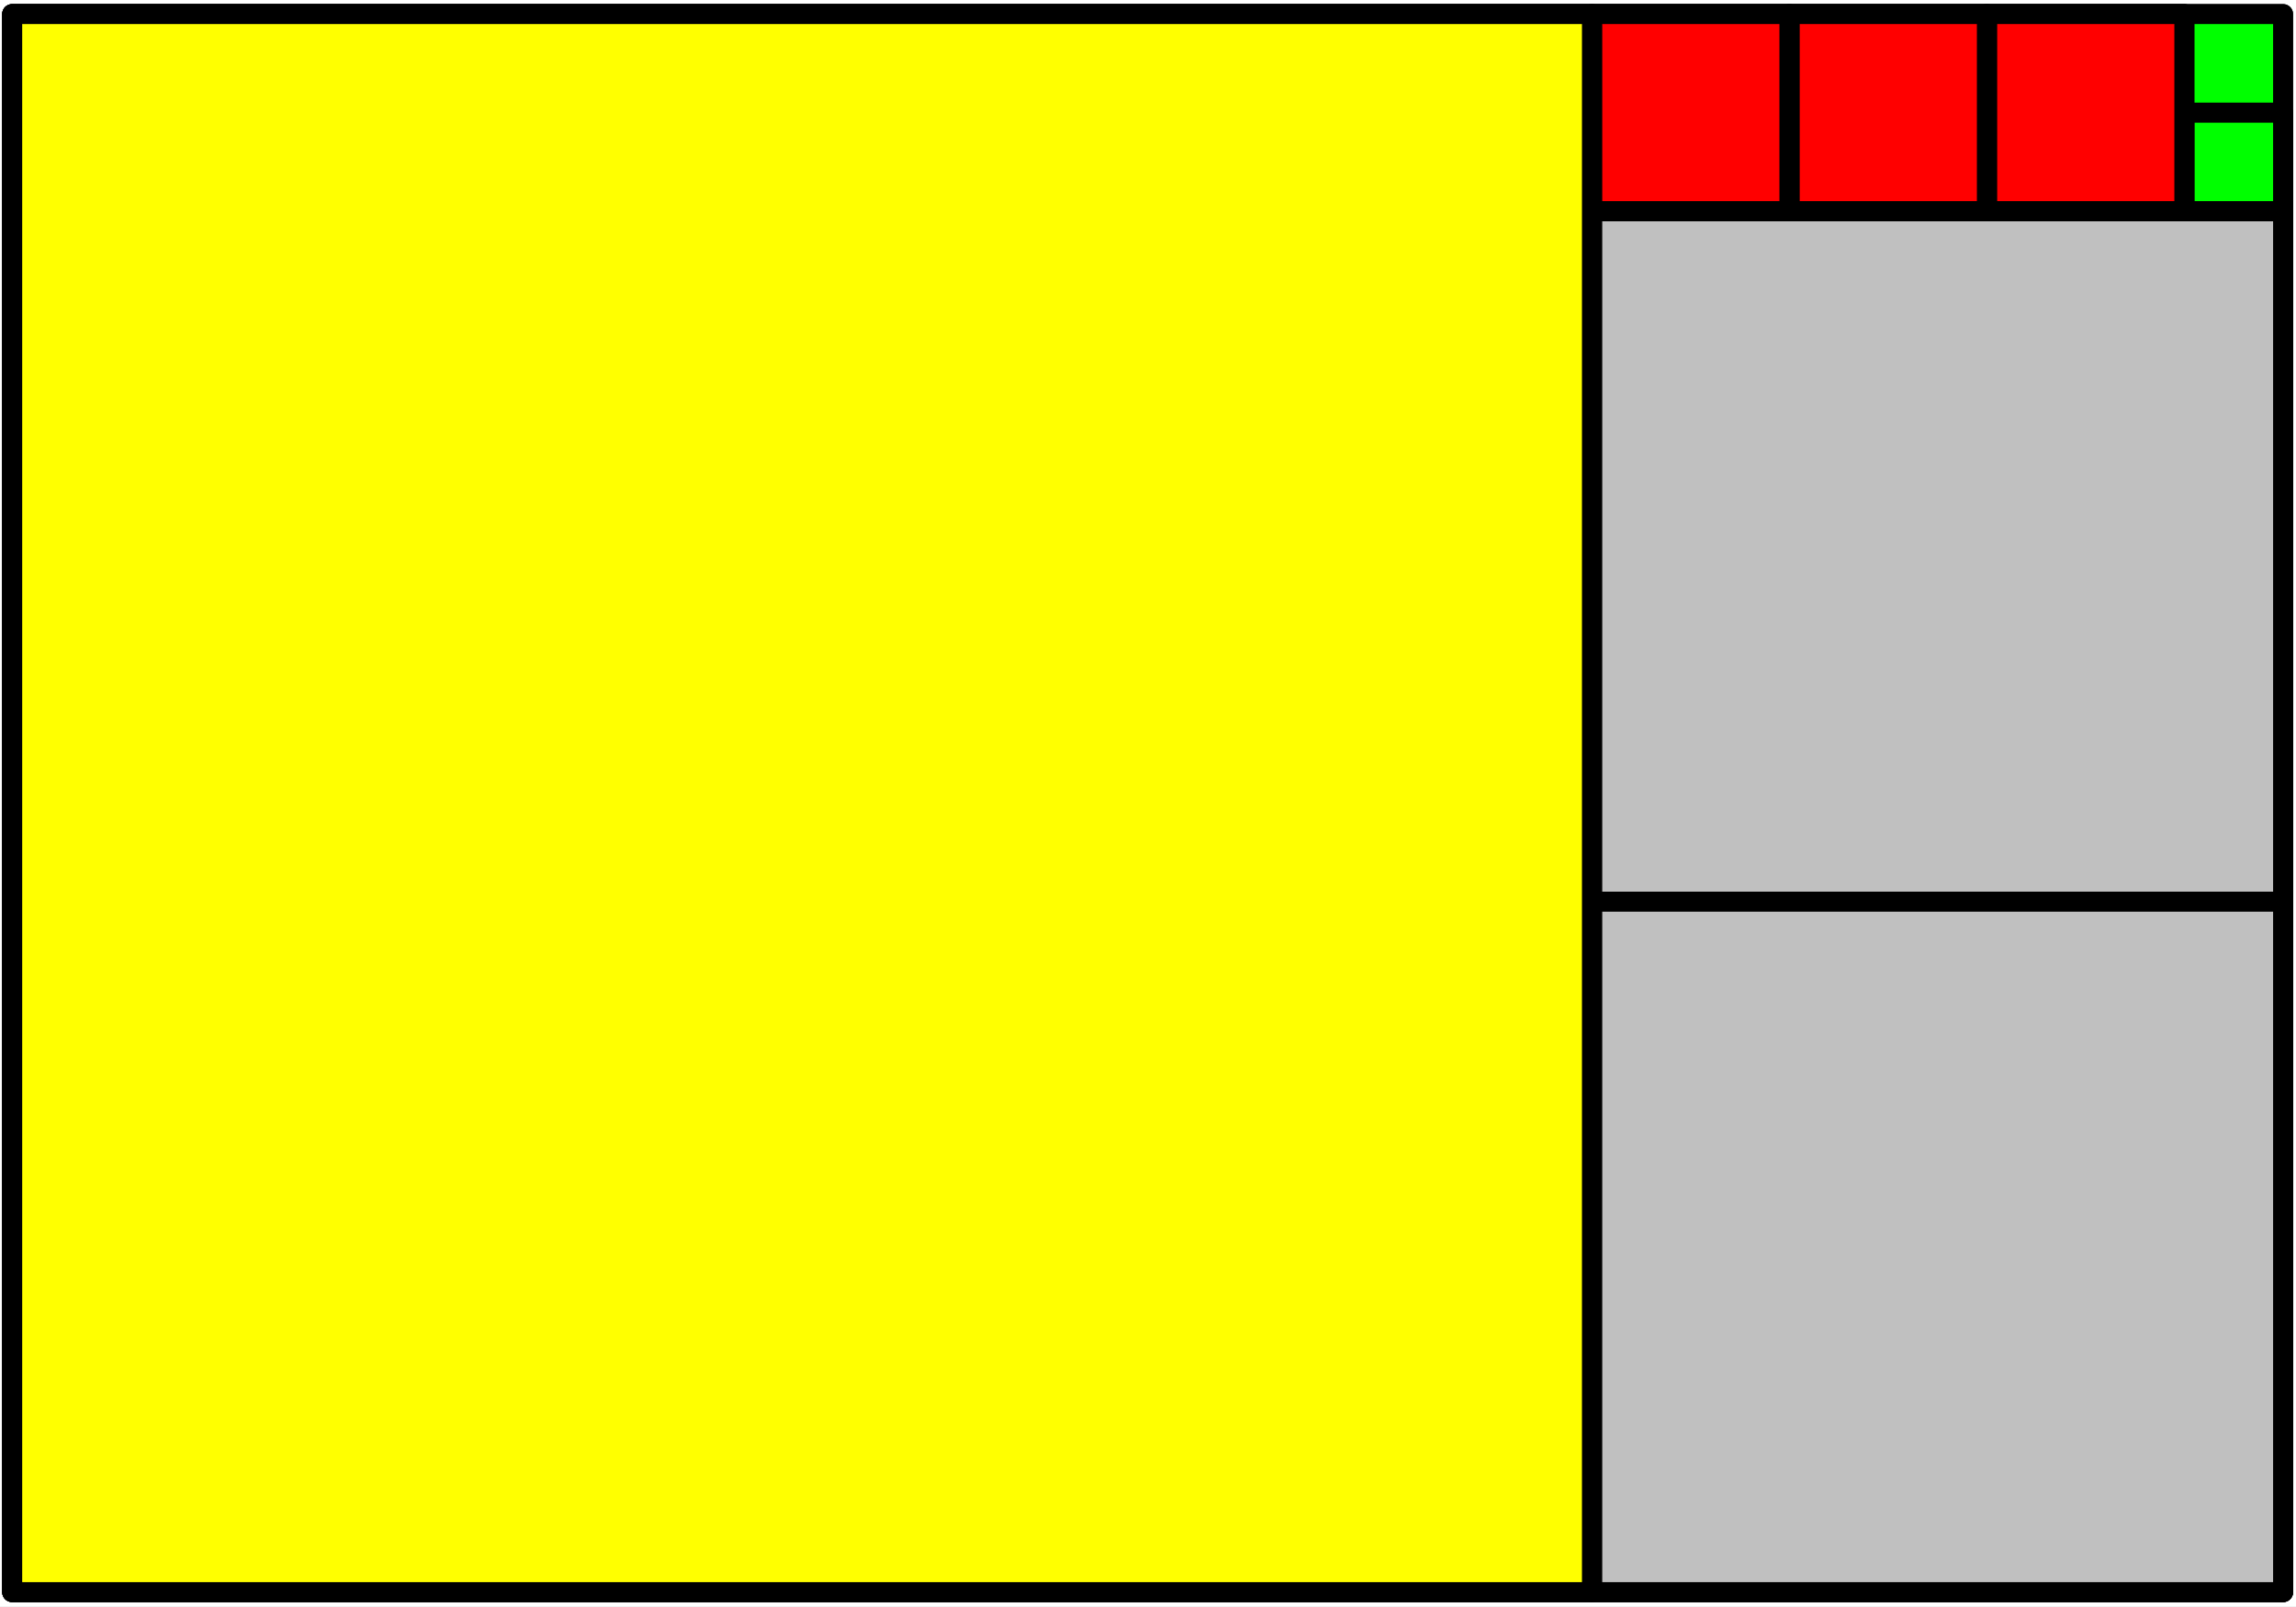
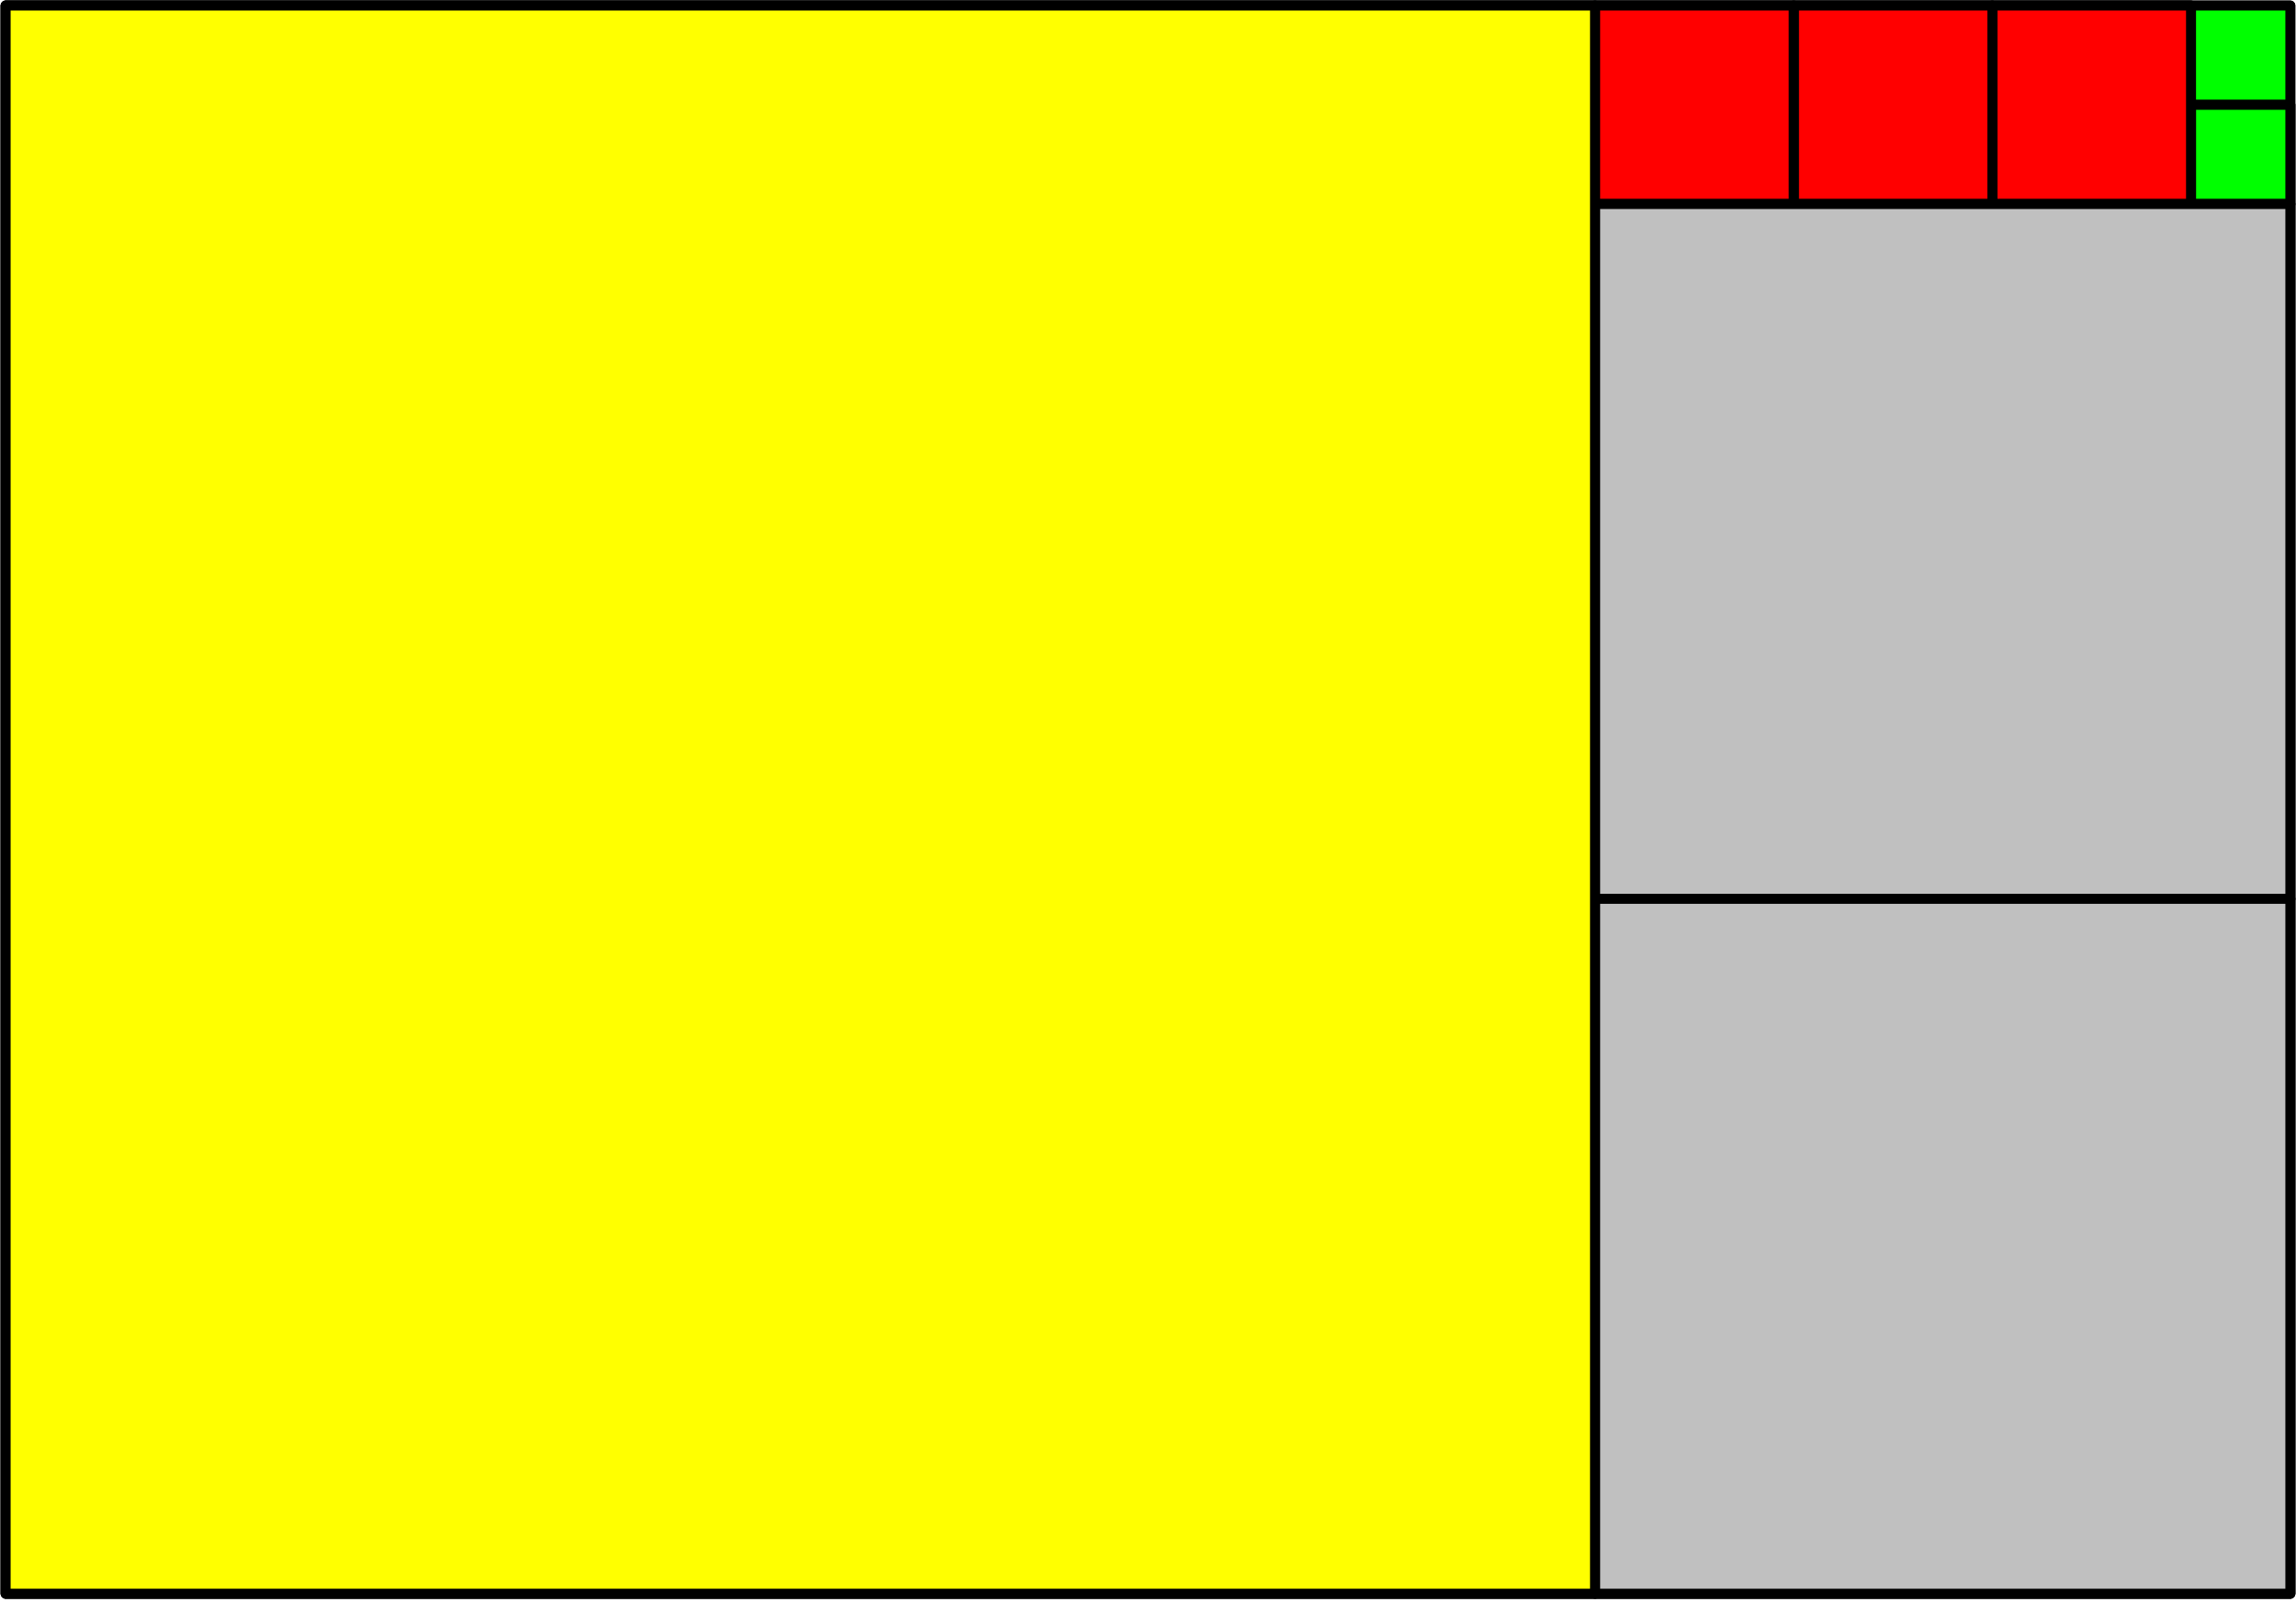
- <svg xmlns="http://www.w3.org/2000/svg" version="1.1" id="svg1" width="714.667" height="500" viewBox="0 0 714.667 500">
+ <svg xmlns="http://www.w3.org/2000/svg" version="1.1" id="svg1" width="718.667" height="501.333" viewBox="0 0 718.667 501.333">
  <defs id="defs1">
    <clipPath clipPathUnits="userSpaceOnUse" id="clipPath1">
-       <path d="M 0,0 H 612 V 792 H 0 Z" transform="matrix(10,0,0,10,2.5000001e-6,-2.4999999e-5)" id="path1" />
+       <path d="M 0,0 H 612 V 792 H 0 Z" transform="matrix(10,0,0,10,-2.5e-6,-2.4999999e-5)" id="path1" />
    </clipPath>
    <clipPath clipPathUnits="userSpaceOnUse" id="clipPath2">
-       <path d="m 271.859,2066.14 h 5406.28 V 5855.41 H 271.859 Z" transform="translate(2.5000001e-6,-2.4999999e-5)" id="path2" />
+       <path d="m 269.957,2066.14 h 5421.71 V 5851.96 H 269.957 Z" transform="translate(-2.5e-6,-2.4999999e-5)" id="path2" />
    </clipPath>
    <clipPath clipPathUnits="userSpaceOnUse" id="clipPath3">
-       <path d="m 271.859,2066.14 h 5406.28 V 5855.41 H 271.859 Z" transform="translate(2.5000001e-6,-2.4999999e-5)" id="path3" />
+       <path d="m 269.957,2066.14 h 5421.71 V 5851.96 H 269.957 Z" transform="translate(-2.5e-6,-2.4999999e-5)" id="path3" />
    </clipPath>
    <clipPath clipPathUnits="userSpaceOnUse" id="clipPath4">
-       <path d="m 271.859,2066.14 h 5406.28 V 5855.41 H 271.859 Z" transform="translate(2.5000001e-6,-2.4999999e-5)" id="path4" />
+       <path d="m 269.957,2066.14 h 5421.71 V 5851.96 H 269.957 Z" transform="translate(-2.5e-6,-2.4999999e-5)" id="path4" />
    </clipPath>
    <clipPath clipPathUnits="userSpaceOnUse" id="clipPath5">
-       <path d="m 271.859,2066.14 h 5406.28 V 5855.41 H 271.859 Z" transform="translate(2.5000001e-6,-2.4999999e-5)" id="path5" />
+       <path d="m 269.957,2066.14 h 5421.71 V 5851.96 H 269.957 Z" transform="translate(-2.5e-6,-2.4999999e-5)" id="path5" />
    </clipPath>
    <clipPath clipPathUnits="userSpaceOnUse" id="clipPath6">
-       <path d="m 271.859,2066.14 h 5406.28 V 5855.41 H 271.859 Z" transform="translate(2.5000001e-6,-2.4999999e-5)" id="path6" />
+       <path d="m 269.957,2066.14 h 5421.71 V 5851.96 H 269.957 Z" transform="translate(-2.5e-6,-2.4999999e-5)" id="path6" />
    </clipPath>
    <clipPath clipPathUnits="userSpaceOnUse" id="clipPath7">
-       <path d="m 271.859,2066.14 h 5406.28 V 5855.41 H 271.859 Z" transform="translate(2.5000001e-6,-2.4999999e-5)" id="path7" />
+       <path d="m 269.957,2066.14 h 5421.71 V 5851.96 H 269.957 Z" transform="translate(-2.5e-6,-2.4999999e-5)" id="path7" />
    </clipPath>
    <clipPath clipPathUnits="userSpaceOnUse" id="clipPath8">
-       <path d="m 271.859,2066.14 h 5406.28 V 5855.41 H 271.859 Z" transform="translate(2.5000001e-6,-2.4999999e-5)" id="path8" />
+       <path d="m 269.957,2066.14 h 5421.71 V 5851.96 H 269.957 Z" transform="translate(-2.5e-6,-2.4999999e-5)" id="path8" />
    </clipPath>
    <clipPath clipPathUnits="userSpaceOnUse" id="clipPath9">
-       <path d="m 271.859,2066.14 h 5406.28 V 5855.41 H 271.859 Z" transform="translate(2.5000001e-6,-2.4999999e-5)" id="path9" />
+       <path d="m 269.957,2066.14 h 5421.71 V 5851.96 H 269.957 Z" transform="translate(-2.5e-6,-2.4999999e-5)" id="path9" />
    </clipPath>
    <clipPath clipPathUnits="userSpaceOnUse" id="clipPath10">
-       <path d="m 271.859,2066.14 h 5406.28 V 5855.41 H 271.859 Z" transform="translate(2.5000001e-6,-2.4999999e-5)" id="path10" />
+       <path d="m 269.957,2066.14 h 5421.71 V 5851.96 H 269.957 Z" transform="translate(-2.5e-6,-2.4999999e-5)" id="path10" />
    </clipPath>
    <clipPath clipPathUnits="userSpaceOnUse" id="clipPath11">
-       <path d="m 271.859,2066.14 h 5406.28 V 5855.41 H 271.859 Z" transform="translate(2.5000001e-6,-2.4999999e-5)" id="path11" />
+       <path d="m 269.957,2066.14 h 5421.71 V 5851.96 H 269.957 Z" transform="translate(-2.5e-6,-2.4999999e-5)" id="path11" />
    </clipPath>
    <clipPath clipPathUnits="userSpaceOnUse" id="clipPath12">
-       <path d="m 271.859,2066.14 h 5406.28 V 5855.41 H 271.859 Z" transform="translate(2.5000001e-6,-2.4999999e-5)" id="path12" />
+       <path d="m 269.957,2066.14 h 5421.71 V 5851.96 H 269.957 Z" transform="translate(-2.5e-6,-2.4999999e-5)" id="path12" />
    </clipPath>
    <clipPath clipPathUnits="userSpaceOnUse" id="clipPath13">
-       <path d="m 271.859,2066.14 h 5406.28 V 5855.41 H 271.859 Z" transform="translate(2.5000001e-6,-2.4999999e-5)" id="path13" />
+       <path d="m 269.957,2066.14 h 5421.71 V 5851.96 H 269.957 Z" transform="translate(-2.5e-6,-2.4999999e-5)" id="path13" />
    </clipPath>
    <clipPath clipPathUnits="userSpaceOnUse" id="clipPath14">
-       <path d="m 271.859,2066.14 h 5406.28 V 5855.41 H 271.859 Z" transform="translate(2.5000001e-6,-2.4999999e-5)" id="path14" />
+       <path d="m 269.957,2066.14 h 5421.71 V 5851.96 H 269.957 Z" transform="translate(-2.5e-6,-2.4999999e-5)" id="path14" />
    </clipPath>
    <clipPath clipPathUnits="userSpaceOnUse" id="clipPath15">
-       <path d="m 271.859,2066.14 h 5406.28 V 5855.41 H 271.859 Z" transform="translate(2.5000001e-6,-2.4999999e-5)" id="path15" />
+       <path d="m 269.957,2066.14 h 5421.71 V 5851.96 H 269.957 Z" transform="translate(-2.5e-6,-2.4999999e-5)" id="path15" />
    </clipPath>
    <clipPath clipPathUnits="userSpaceOnUse" id="clipPath16">
-       <path d="m 271.859,2066.14 h 5406.28 V 5855.41 H 271.859 Z" transform="translate(2.5000001e-6,-2.4999999e-5)" id="path16" />
+       <path d="m 269.957,2066.14 h 5421.71 V 5851.96 H 269.957 Z" transform="translate(-2.5e-6,-2.4999999e-5)" id="path16" />
    </clipPath>
    <clipPath clipPathUnits="userSpaceOnUse" id="clipPath17">
-       <path d="m 271.859,2066.14 h 5406.28 V 5855.41 H 271.859 Z" transform="translate(2.5000001e-6,-2.4999999e-5)" id="path17" />
+       <path d="m 269.957,2066.14 h 5421.71 V 5851.96 H 269.957 Z" transform="translate(-2.5e-6,-2.4999999e-5)" id="path17" />
    </clipPath>
    <clipPath clipPathUnits="userSpaceOnUse" id="clipPath18">
-       <path d="m 271.859,2066.14 h 5406.28 V 5855.41 H 271.859 Z" transform="translate(2.5000001e-6,-2.4999999e-5)" id="path18" />
+       <path d="m 269.957,2066.14 h 5421.71 V 5851.96 H 269.957 Z" transform="translate(-2.5e-6,-2.4999999e-5)" id="path18" />
    </clipPath>
    <clipPath clipPathUnits="userSpaceOnUse" id="clipPath19">
-       <path d="m 271.859,2066.14 h 5406.28 V 5855.41 H 271.859 Z" transform="translate(2.5000001e-6,-2.4999999e-5)" id="path19" />
+       <path d="m 269.957,2066.14 h 5421.71 V 5851.96 H 269.957 Z" transform="translate(-2.5e-6,-2.4999999e-5)" id="path19" />
    </clipPath>
    <clipPath clipPathUnits="userSpaceOnUse" id="clipPath20">
-       <path d="m 271.859,2066.14 h 5406.28 V 5855.41 H 271.859 Z" transform="translate(2.5000001e-6,-2.4999999e-5)" id="path20" />
+       <path d="m 269.957,2066.14 h 5421.71 V 5851.96 H 269.957 Z" transform="translate(-2.5e-6,-2.4999999e-5)" id="path20" />
    </clipPath>
    <clipPath clipPathUnits="userSpaceOnUse" id="clipPath21">
-       <path d="m 271.859,2066.14 h 5406.28 V 5855.41 H 271.859 Z" transform="translate(2.5000001e-6,-2.4999999e-5)" id="path21" />
+       <path d="m 269.957,2066.14 h 5421.71 V 5851.96 H 269.957 Z" transform="translate(-2.5e-6,-2.4999999e-5)" id="path21" />
    </clipPath>
    <clipPath clipPathUnits="userSpaceOnUse" id="clipPath22">
-       <path d="m 271.859,2066.14 h 5406.28 V 5855.41 H 271.859 Z" transform="translate(2.5000001e-6,-2.4999999e-5)" id="path22" />
+       <path d="m 269.957,2066.14 h 5421.71 V 5851.96 H 269.957 Z" transform="translate(-2.5e-6,-2.4999999e-5)" id="path22" />
    </clipPath>
    <clipPath clipPathUnits="userSpaceOnUse" id="clipPath23">
-       <path d="m 271.859,2066.14 h 5406.28 V 5855.41 H 271.859 Z" transform="translate(2.5000001e-6,-2.4999999e-5)" id="path23" />
+       <path d="m 269.957,2066.14 h 5421.71 V 5851.96 H 269.957 Z" transform="translate(-2.5e-6,-2.4999999e-5)" id="path23" />
    </clipPath>
    <clipPath clipPathUnits="userSpaceOnUse" id="clipPath24">
-       <path d="m 271.859,2066.14 h 5406.28 V 5855.41 H 271.859 Z" transform="translate(2.5000001e-6,-2.4999999e-5)" id="path24" />
+       <path d="m 269.957,2066.14 h 5421.71 V 5851.96 H 269.957 Z" transform="translate(-2.5e-6,-2.4999999e-5)" id="path24" />
    </clipPath>
    <clipPath clipPathUnits="userSpaceOnUse" id="clipPath25">
-       <path d="m 271.859,2066.14 h 5406.28 V 5855.41 H 271.859 Z" transform="translate(2.5000001e-6,-2.4999999e-5)" id="path25" />
+       <path d="m 269.957,2066.14 h 5421.71 V 5851.96 H 269.957 Z" transform="translate(-2.5e-6,-2.4999999e-5)" id="path25" />
    </clipPath>
    <clipPath clipPathUnits="userSpaceOnUse" id="clipPath26">
-       <path d="m 271.859,2066.14 h 5406.28 V 5855.41 H 271.859 Z" transform="translate(2.5000001e-6,-2.4999999e-5)" id="path26" />
+       <path d="m 269.957,2066.14 h 5421.71 V 5851.96 H 269.957 Z" transform="translate(-2.5e-6,-2.4999999e-5)" id="path26" />
    </clipPath>
    <clipPath clipPathUnits="userSpaceOnUse" id="clipPath27">
-       <path d="m 271.859,2066.14 h 5406.28 V 5855.41 H 271.859 Z" transform="translate(2.5000001e-6,-2.4999999e-5)" id="path27" />
+       <path d="m 269.957,2066.14 h 5421.71 V 5851.96 H 269.957 Z" transform="translate(-2.5e-6,-2.4999999e-5)" id="path27" />
    </clipPath>
    <clipPath clipPathUnits="userSpaceOnUse" id="clipPath28">
-       <path d="m 271.859,2066.14 h 5406.28 V 5855.41 H 271.859 Z" transform="translate(2.5000001e-6,-2.4999999e-5)" id="path28" />
+       <path d="m 269.957,2066.14 h 5421.71 V 5851.96 H 269.957 Z" transform="translate(-2.5e-6,-2.4999999e-5)" id="path28" />
    </clipPath>
    <clipPath clipPathUnits="userSpaceOnUse" id="clipPath29">
-       <path d="m 271.859,2066.14 h 5406.28 V 5855.41 H 271.859 Z" transform="translate(2.5000001e-6,-2.4999999e-5)" id="path29" />
+       <path d="m 269.957,2066.14 h 5421.71 V 5851.96 H 269.957 Z" transform="translate(-2.5e-6,-2.4999999e-5)" id="path29" />
    </clipPath>
    <clipPath clipPathUnits="userSpaceOnUse" id="clipPath30">
-       <path d="m 271.859,2066.14 h 5406.28 V 5855.41 H 271.859 Z" transform="translate(2.5000001e-6,-2.4999999e-5)" id="path30" />
+       <path d="m 269.957,2066.14 h 5421.71 V 5851.96 H 269.957 Z" transform="translate(-2.5e-6,-2.4999999e-5)" id="path30" />
    </clipPath>
    <clipPath clipPathUnits="userSpaceOnUse" id="clipPath31">
-       <path d="m 271.859,2066.14 h 5406.28 V 5855.41 H 271.859 Z" transform="translate(2.5000001e-6,-2.4999999e-5)" id="path31" />
+       <path d="m 269.957,2066.14 h 5421.71 V 5851.96 H 269.957 Z" transform="translate(-2.5e-6,-2.4999999e-5)" id="path31" />
    </clipPath>
    <clipPath clipPathUnits="userSpaceOnUse" id="clipPath32">
-       <path d="m 271.859,2066.14 h 5406.28 V 5855.41 H 271.859 Z" transform="translate(2.5000001e-6,-2.4999999e-5)" id="path32" />
+       <path d="m 269.957,2066.14 h 5421.71 V 5851.96 H 269.957 Z" transform="translate(-2.5e-6,-2.4999999e-5)" id="path32" />
    </clipPath>
    <clipPath clipPathUnits="userSpaceOnUse" id="clipPath33">
-       <path d="m 271.859,2066.14 h 5406.28 V 5855.41 H 271.859 Z" transform="translate(2.5000001e-6,-2.4999999e-5)" id="path33" />
+       <path d="m 269.957,2066.14 h 5421.71 V 5851.96 H 269.957 Z" transform="translate(-2.5e-6,-2.4999999e-5)" id="path33" />
    </clipPath>
    <clipPath clipPathUnits="userSpaceOnUse" id="clipPath34">
-       <path d="M 0,0 H 612 V 792 H 0 Z" transform="matrix(1.333333,0,0,-1.333333,-38.66667,777.3333)" id="path34" />
+       <path d="M 0,0 H 612 V 792 H 0 Z" transform="matrix(1.333333,0,0,-1.333333,-37.33333,777.3333)" id="path34" />
    </clipPath>
    <clipPath clipPathUnits="userSpaceOnUse" id="clipPath35">
-       <path d="M 0,0 H 536 V 375 H 0 Z" transform="matrix(1.333333,0,0,-1.333333,0,500)" id="path35" />
+       <path d="M 0,0 H 539 V 376 H 0 Z" transform="matrix(1.333333,0,0,-1.333333,0,501.3333)" id="path35" />
    </clipPath>
  </defs>
  <g id="g1">
    <g id="g70">
      <g clip-path="url(#clipPath35)" id="g69">
-         <path d="M 200,1996.18 H 5750 V 5913.83 H 200 Z" style="fill:#ffffff;fill-opacity:1;fill-rule:nonzero;stroke:none" transform="matrix(0.1333333,0,0,-0.1333333,-38.66667,777.3333)" clip-path="url(#clipPath1)" id="path36" />
+         <path d="M 200,1996.18 H 5750 V 5913.83 H 200 Z" style="fill:#ffffff;fill-opacity:1;fill-rule:nonzero;stroke:none" transform="matrix(0.1333333,0,0,-0.1333333,-37.33333,777.3333)" clip-path="url(#clipPath1)" id="path36" />
        <g clip-path="url(#clipPath34)" id="g68">
-           <path d="M 318.496,2112.77 H 5619.84 V 5797.12 H 318.496 V 2112.77" style="fill:#000000;fill-opacity:1;fill-rule:nonzero;stroke:none" transform="matrix(0.1333333,0,0,-0.1333333,-38.66667,777.3333)" clip-path="url(#clipPath2)" id="path37" />
-           <path d="M 318.496,2112.77 H 5619.84 V 5797.12 H 318.496 Z" style="fill:none;stroke:#000000;stroke-width:46.639;stroke-linecap:butt;stroke-linejoin:round;stroke-miterlimit:10;stroke-dasharray:none;stroke-opacity:1" transform="matrix(0.1333333,0,0,-0.1333333,-38.66667,777.3333)" clip-path="url(#clipPath3)" id="path38" />
-           <path d="M 318.496,2112.77 H 5619.84 V 5797.12 H 318.496 V 2112.77" style="fill:#00ff00;fill-opacity:1;fill-rule:nonzero;stroke:none" transform="matrix(0.1333333,0,0,-0.1333333,-38.66667,777.3333)" clip-path="url(#clipPath4)" id="path39" />
-           <path d="M 318.496,2112.77 H 5619.84 V 5797.12 H 318.496 Z" style="fill:none;stroke:#000000;stroke-width:46.639;stroke-linecap:butt;stroke-linejoin:round;stroke-miterlimit:10;stroke-dasharray:none;stroke-opacity:1" transform="matrix(0.1333333,0,0,-0.1333333,-38.66667,777.3333)" clip-path="url(#clipPath5)" id="path40" />
-           <path d="m 5389.34,5336.57 h 230.5 v 230.28 h -230.5 v -230.28" style="fill:#000000;fill-opacity:1;fill-rule:nonzero;stroke:none" transform="matrix(0.1333333,0,0,-0.1333333,-38.66667,777.3333)" clip-path="url(#clipPath6)" id="path41" />
-           <path d="m 5389.34,5336.57 h 230.5 v 230.28 h -230.5 z" style="fill:none;stroke:#000000;stroke-width:46.639;stroke-linecap:butt;stroke-linejoin:round;stroke-miterlimit:10;stroke-dasharray:none;stroke-opacity:1" transform="matrix(0.1333333,0,0,-0.1333333,-38.66667,777.3333)" clip-path="url(#clipPath7)" id="path42" />
-           <path d="m 5389.34,5336.57 h 230.5 v 230.28 h -230.5 v -230.28" style="fill:#00ff00;fill-opacity:1;fill-rule:nonzero;stroke:none" transform="matrix(0.1333333,0,0,-0.1333333,-38.66667,777.3333)" clip-path="url(#clipPath8)" id="path43" />
-           <path d="m 5389.34,5336.57 h 230.5 v 230.28 h -230.5 z" style="fill:none;stroke:#000000;stroke-width:46.639;stroke-linecap:butt;stroke-linejoin:round;stroke-miterlimit:10;stroke-dasharray:none;stroke-opacity:1" transform="matrix(0.1333333,0,0,-0.1333333,-38.66667,777.3333)" clip-path="url(#clipPath9)" id="path44" />
-           <path d="m 4928.36,5336.57 h 460.98 v 460.55 h -460.98 v -460.55" style="fill:#000000;fill-opacity:1;fill-rule:nonzero;stroke:none" transform="matrix(0.1333333,0,0,-0.1333333,-38.66667,777.3333)" clip-path="url(#clipPath10)" id="path45" />
-           <path d="m 4928.36,5336.57 h 460.98 v 460.55 h -460.98 z" style="fill:none;stroke:#000000;stroke-width:46.639;stroke-linecap:butt;stroke-linejoin:round;stroke-miterlimit:10;stroke-dasharray:none;stroke-opacity:1" transform="matrix(0.1333333,0,0,-0.1333333,-38.66667,777.3333)" clip-path="url(#clipPath11)" id="path46" />
-           <path d="m 4928.36,5336.57 h 460.98 v 460.55 h -460.98 v -460.55" style="fill:#ff0000;fill-opacity:1;fill-rule:nonzero;stroke:none" transform="matrix(0.1333333,0,0,-0.1333333,-38.66667,777.3333)" clip-path="url(#clipPath12)" id="path47" />
-           <path d="m 4928.36,5336.57 h 460.98 v 460.55 h -460.98 z" style="fill:none;stroke:#000000;stroke-width:46.639;stroke-linecap:butt;stroke-linejoin:round;stroke-miterlimit:10;stroke-dasharray:none;stroke-opacity:1" transform="matrix(0.1333333,0,0,-0.1333333,-38.66667,777.3333)" clip-path="url(#clipPath13)" id="path48" />
-           <path d="m 4467.37,5336.57 h 460.99 v 460.55 h -460.99 v -460.55" style="fill:#000000;fill-opacity:1;fill-rule:nonzero;stroke:none" transform="matrix(0.1333333,0,0,-0.1333333,-38.66667,777.3333)" clip-path="url(#clipPath14)" id="path49" />
-           <path d="m 4467.37,5336.57 h 460.99 v 460.55 h -460.99 z" style="fill:none;stroke:#000000;stroke-width:46.639;stroke-linecap:butt;stroke-linejoin:round;stroke-miterlimit:10;stroke-dasharray:none;stroke-opacity:1" transform="matrix(0.1333333,0,0,-0.1333333,-38.66667,777.3333)" clip-path="url(#clipPath15)" id="path50" />
-           <path d="m 4467.37,5336.57 h 460.99 v 460.55 h -460.99 v -460.55" style="fill:#ff0000;fill-opacity:1;fill-rule:nonzero;stroke:none" transform="matrix(0.1333333,0,0,-0.1333333,-38.66667,777.3333)" clip-path="url(#clipPath16)" id="path51" />
-           <path d="m 4467.37,5336.57 h 460.99 v 460.55 h -460.99 z" style="fill:none;stroke:#000000;stroke-width:46.639;stroke-linecap:butt;stroke-linejoin:round;stroke-miterlimit:10;stroke-dasharray:none;stroke-opacity:1" transform="matrix(0.1333333,0,0,-0.1333333,-38.66667,777.3333)" clip-path="url(#clipPath17)" id="path52" />
-           <path d="m 4006.39,5336.57 h 460.98 v 460.55 h -460.98 v -460.55" style="fill:#000000;fill-opacity:1;fill-rule:nonzero;stroke:none" transform="matrix(0.1333333,0,0,-0.1333333,-38.66667,777.3333)" clip-path="url(#clipPath18)" id="path53" />
-           <path d="m 4006.39,5336.57 h 460.98 v 460.55 h -460.98 z" style="fill:none;stroke:#000000;stroke-width:46.639;stroke-linecap:butt;stroke-linejoin:round;stroke-miterlimit:10;stroke-dasharray:none;stroke-opacity:1" transform="matrix(0.1333333,0,0,-0.1333333,-38.66667,777.3333)" clip-path="url(#clipPath19)" id="path54" />
-           <path d="m 4006.39,5336.57 h 460.98 v 460.55 h -460.98 v -460.55" style="fill:#ff0000;fill-opacity:1;fill-rule:nonzero;stroke:none" transform="matrix(0.1333333,0,0,-0.1333333,-38.66667,777.3333)" clip-path="url(#clipPath20)" id="path55" />
-           <path d="m 4006.39,5336.57 h 460.98 v 460.55 h -460.98 z" style="fill:none;stroke:#000000;stroke-width:46.639;stroke-linecap:butt;stroke-linejoin:round;stroke-miterlimit:10;stroke-dasharray:none;stroke-opacity:1" transform="matrix(0.1333333,0,0,-0.1333333,-38.66667,777.3333)" clip-path="url(#clipPath21)" id="path56" />
-           <path d="M 4006.39,3724.68 H 5619.84 V 5336.57 H 4006.39 V 3724.68" style="fill:#000000;fill-opacity:1;fill-rule:nonzero;stroke:none" transform="matrix(0.1333333,0,0,-0.1333333,-38.66667,777.3333)" clip-path="url(#clipPath22)" id="path57" />
-           <path d="M 4006.39,3724.68 H 5619.84 V 5336.57 H 4006.39 Z" style="fill:none;stroke:#000000;stroke-width:46.639;stroke-linecap:butt;stroke-linejoin:round;stroke-miterlimit:10;stroke-dasharray:none;stroke-opacity:1" transform="matrix(0.1333333,0,0,-0.1333333,-38.66667,777.3333)" clip-path="url(#clipPath23)" id="path58" />
-           <path d="M 4006.39,3724.68 H 5619.84 V 5336.57 H 4006.39 V 3724.68" style="fill:#c0c0c0;fill-opacity:1;fill-rule:nonzero;stroke:none" transform="matrix(0.1333333,0,0,-0.1333333,-38.66667,777.3333)" clip-path="url(#clipPath24)" id="path59" />
-           <path d="M 4006.39,3724.68 H 5619.84 V 5336.57 H 4006.39 Z" style="fill:none;stroke:#000000;stroke-width:46.639;stroke-linecap:butt;stroke-linejoin:round;stroke-miterlimit:10;stroke-dasharray:none;stroke-opacity:1" transform="matrix(0.1333333,0,0,-0.1333333,-38.66667,777.3333)" clip-path="url(#clipPath25)" id="path60" />
-           <path d="M 4006.39,2112.77 H 5619.84 V 3724.68 H 4006.39 V 2112.77" style="fill:#000000;fill-opacity:1;fill-rule:nonzero;stroke:none" transform="matrix(0.1333333,0,0,-0.1333333,-38.66667,777.3333)" clip-path="url(#clipPath26)" id="path61" />
-           <path d="M 4006.39,2112.77 H 5619.84 V 3724.68 H 4006.39 Z" style="fill:none;stroke:#000000;stroke-width:46.639;stroke-linecap:butt;stroke-linejoin:round;stroke-miterlimit:10;stroke-dasharray:none;stroke-opacity:1" transform="matrix(0.1333333,0,0,-0.1333333,-38.66667,777.3333)" clip-path="url(#clipPath27)" id="path62" />
-           <path d="M 4006.39,2112.77 H 5619.84 V 3724.68 H 4006.39 V 2112.77" style="fill:#c0c0c0;fill-opacity:1;fill-rule:nonzero;stroke:none" transform="matrix(0.1333333,0,0,-0.1333333,-38.66667,777.3333)" clip-path="url(#clipPath28)" id="path63" />
-           <path d="M 4006.39,2112.77 H 5619.84 V 3724.68 H 4006.39 Z" style="fill:none;stroke:#000000;stroke-width:46.639;stroke-linecap:butt;stroke-linejoin:round;stroke-miterlimit:10;stroke-dasharray:none;stroke-opacity:1" transform="matrix(0.1333333,0,0,-0.1333333,-38.66667,777.3333)" clip-path="url(#clipPath29)" id="path64" />
-           <path d="M 318.496,2112.77 H 4006.39 V 5797.12 H 318.496 V 2112.77" style="fill:#000000;fill-opacity:1;fill-rule:nonzero;stroke:none" transform="matrix(0.1333333,0,0,-0.1333333,-38.66667,777.3333)" clip-path="url(#clipPath30)" id="path65" />
-           <path d="M 318.496,2112.77 H 4006.39 V 5797.12 H 318.496 Z" style="fill:none;stroke:#000000;stroke-width:46.639;stroke-linecap:butt;stroke-linejoin:round;stroke-miterlimit:10;stroke-dasharray:none;stroke-opacity:1" transform="matrix(0.1333333,0,0,-0.1333333,-38.66667,777.3333)" clip-path="url(#clipPath31)" id="path66" />
-           <path d="M 318.496,2112.77 H 4006.39 V 5797.12 H 318.496 V 2112.77" style="fill:#ffff00;fill-opacity:1;fill-rule:nonzero;stroke:none" transform="matrix(0.1333333,0,0,-0.1333333,-38.66667,777.3333)" clip-path="url(#clipPath32)" id="path67" />
-           <path d="M 318.496,2112.77 H 4006.39 V 5797.12 H 318.496 Z" style="fill:none;stroke:#000000;stroke-width:46.639;stroke-linecap:butt;stroke-linejoin:round;stroke-miterlimit:10;stroke-dasharray:none;stroke-opacity:1" transform="matrix(0.1333333,0,0,-0.1333333,-38.66667,777.3333)" clip-path="url(#clipPath33)" id="path68" />
+           <path d="M 293.277,2089.45 H 5656.69 V 5816.98 H 293.277 V 2089.45" style="fill:#000000;fill-opacity:1;fill-rule:nonzero;stroke:none" transform="matrix(0.1333333,0,0,-0.1333333,-37.33333,777.3333)" clip-path="url(#clipPath2)" id="path37" />
+           <path d="M 293.277,2089.45 H 5656.69 V 5816.98 H 293.277 Z" style="fill:none;stroke:#000000;stroke-width:23.319;stroke-linecap:butt;stroke-linejoin:round;stroke-miterlimit:10;stroke-dasharray:none;stroke-opacity:1" transform="matrix(0.1333333,0,0,-0.1333333,-37.33333,777.3333)" clip-path="url(#clipPath3)" id="path38" />
+           <path d="M 293.277,2089.45 H 5656.69 V 5816.98 H 293.277 V 2089.45" style="fill:#00ff00;fill-opacity:1;fill-rule:nonzero;stroke:none" transform="matrix(0.1333333,0,0,-0.1333333,-37.33333,777.3333)" clip-path="url(#clipPath4)" id="path39" />
+           <path d="M 293.277,2089.45 H 5656.69 V 5816.98 H 293.277 Z" style="fill:none;stroke:#000000;stroke-width:23.319;stroke-linecap:butt;stroke-linejoin:round;stroke-miterlimit:10;stroke-dasharray:none;stroke-opacity:1" transform="matrix(0.1333333,0,0,-0.1333333,-37.33333,777.3333)" clip-path="url(#clipPath5)" id="path40" />
+           <path d="m 5423.5,5351.04 h 233.19 v 232.97 H 5423.5 v -232.97" style="fill:#000000;fill-opacity:1;fill-rule:nonzero;stroke:none" transform="matrix(0.1333333,0,0,-0.1333333,-37.33333,777.3333)" clip-path="url(#clipPath6)" id="path41" />
+           <path d="m 5423.5,5351.04 h 233.19 v 232.97 H 5423.5 Z" style="fill:none;stroke:#000000;stroke-width:23.319;stroke-linecap:butt;stroke-linejoin:round;stroke-miterlimit:10;stroke-dasharray:none;stroke-opacity:1" transform="matrix(0.1333333,0,0,-0.1333333,-37.33333,777.3333)" clip-path="url(#clipPath7)" id="path42" />
+           <path d="m 5423.5,5351.04 h 233.19 v 232.97 H 5423.5 v -232.97" style="fill:#00ff00;fill-opacity:1;fill-rule:nonzero;stroke:none" transform="matrix(0.1333333,0,0,-0.1333333,-37.33333,777.3333)" clip-path="url(#clipPath8)" id="path43" />
+           <path d="m 5423.5,5351.04 h 233.19 v 232.97 H 5423.5 Z" style="fill:none;stroke:#000000;stroke-width:23.319;stroke-linecap:butt;stroke-linejoin:round;stroke-miterlimit:10;stroke-dasharray:none;stroke-opacity:1" transform="matrix(0.1333333,0,0,-0.1333333,-37.33333,777.3333)" clip-path="url(#clipPath9)" id="path44" />
+           <path d="m 4957.12,5351.04 h 466.38 v 465.94 h -466.38 v -465.94" style="fill:#000000;fill-opacity:1;fill-rule:nonzero;stroke:none" transform="matrix(0.1333333,0,0,-0.1333333,-37.33333,777.3333)" clip-path="url(#clipPath10)" id="path45" />
+           <path d="m 4957.12,5351.04 h 466.38 v 465.94 h -466.38 z" style="fill:none;stroke:#000000;stroke-width:23.319;stroke-linecap:butt;stroke-linejoin:round;stroke-miterlimit:10;stroke-dasharray:none;stroke-opacity:1" transform="matrix(0.1333333,0,0,-0.1333333,-37.33333,777.3333)" clip-path="url(#clipPath11)" id="path46" />
+           <path d="m 4957.12,5351.04 h 466.38 v 465.94 h -466.38 v -465.94" style="fill:#ff0000;fill-opacity:1;fill-rule:nonzero;stroke:none" transform="matrix(0.1333333,0,0,-0.1333333,-37.33333,777.3333)" clip-path="url(#clipPath12)" id="path47" />
+           <path d="m 4957.12,5351.04 h 466.38 v 465.94 h -466.38 z" style="fill:none;stroke:#000000;stroke-width:23.319;stroke-linecap:butt;stroke-linejoin:round;stroke-miterlimit:10;stroke-dasharray:none;stroke-opacity:1" transform="matrix(0.1333333,0,0,-0.1333333,-37.33333,777.3333)" clip-path="url(#clipPath13)" id="path48" />
+           <path d="m 4490.73,5351.04 h 466.39 v 465.94 h -466.39 v -465.94" style="fill:#000000;fill-opacity:1;fill-rule:nonzero;stroke:none" transform="matrix(0.1333333,0,0,-0.1333333,-37.33333,777.3333)" clip-path="url(#clipPath14)" id="path49" />
+           <path d="m 4490.73,5351.04 h 466.39 v 465.94 h -466.39 z" style="fill:none;stroke:#000000;stroke-width:23.319;stroke-linecap:butt;stroke-linejoin:round;stroke-miterlimit:10;stroke-dasharray:none;stroke-opacity:1" transform="matrix(0.1333333,0,0,-0.1333333,-37.33333,777.3333)" clip-path="url(#clipPath15)" id="path50" />
+           <path d="m 4490.73,5351.04 h 466.39 v 465.94 h -466.39 v -465.94" style="fill:#ff0000;fill-opacity:1;fill-rule:nonzero;stroke:none" transform="matrix(0.1333333,0,0,-0.1333333,-37.33333,777.3333)" clip-path="url(#clipPath16)" id="path51" />
+           <path d="m 4490.73,5351.04 h 466.39 v 465.94 h -466.39 z" style="fill:none;stroke:#000000;stroke-width:23.319;stroke-linecap:butt;stroke-linejoin:round;stroke-miterlimit:10;stroke-dasharray:none;stroke-opacity:1" transform="matrix(0.1333333,0,0,-0.1333333,-37.33333,777.3333)" clip-path="url(#clipPath17)" id="path52" />
+           <path d="m 4024.35,5351.04 h 466.38 v 465.94 h -466.38 v -465.94" style="fill:#000000;fill-opacity:1;fill-rule:nonzero;stroke:none" transform="matrix(0.1333333,0,0,-0.1333333,-37.33333,777.3333)" clip-path="url(#clipPath18)" id="path53" />
+           <path d="m 4024.35,5351.04 h 466.38 v 465.94 h -466.38 z" style="fill:none;stroke:#000000;stroke-width:23.319;stroke-linecap:butt;stroke-linejoin:round;stroke-miterlimit:10;stroke-dasharray:none;stroke-opacity:1" transform="matrix(0.1333333,0,0,-0.1333333,-37.33333,777.3333)" clip-path="url(#clipPath19)" id="path54" />
+           <path d="m 4024.35,5351.04 h 466.38 v 465.94 h -466.38 v -465.94" style="fill:#ff0000;fill-opacity:1;fill-rule:nonzero;stroke:none" transform="matrix(0.1333333,0,0,-0.1333333,-37.33333,777.3333)" clip-path="url(#clipPath20)" id="path55" />
+           <path d="m 4024.35,5351.04 h 466.38 v 465.94 h -466.38 z" style="fill:none;stroke:#000000;stroke-width:23.319;stroke-linecap:butt;stroke-linejoin:round;stroke-miterlimit:10;stroke-dasharray:none;stroke-opacity:1" transform="matrix(0.1333333,0,0,-0.1333333,-37.33333,777.3333)" clip-path="url(#clipPath21)" id="path56" />
+           <path d="M 4024.35,3720.25 H 5656.69 V 5351.04 H 4024.35 V 3720.25" style="fill:#000000;fill-opacity:1;fill-rule:nonzero;stroke:none" transform="matrix(0.1333333,0,0,-0.1333333,-37.33333,777.3333)" clip-path="url(#clipPath22)" id="path57" />
+           <path d="M 4024.35,3720.25 H 5656.69 V 5351.04 H 4024.35 Z" style="fill:none;stroke:#000000;stroke-width:23.319;stroke-linecap:butt;stroke-linejoin:round;stroke-miterlimit:10;stroke-dasharray:none;stroke-opacity:1" transform="matrix(0.1333333,0,0,-0.1333333,-37.33333,777.3333)" clip-path="url(#clipPath23)" id="path58" />
+           <path d="M 4024.35,3720.25 H 5656.69 V 5351.04 H 4024.35 V 3720.25" style="fill:#c0c0c0;fill-opacity:1;fill-rule:nonzero;stroke:none" transform="matrix(0.1333333,0,0,-0.1333333,-37.33333,777.3333)" clip-path="url(#clipPath24)" id="path59" />
+           <path d="M 4024.35,3720.25 H 5656.69 V 5351.04 H 4024.35 Z" style="fill:none;stroke:#000000;stroke-width:23.319;stroke-linecap:butt;stroke-linejoin:round;stroke-miterlimit:10;stroke-dasharray:none;stroke-opacity:1" transform="matrix(0.1333333,0,0,-0.1333333,-37.33333,777.3333)" clip-path="url(#clipPath25)" id="path60" />
+           <path d="m 4024.35,2089.45 h 1632.34 v 1630.8 H 4024.35 v -1630.8" style="fill:#000000;fill-opacity:1;fill-rule:nonzero;stroke:none" transform="matrix(0.1333333,0,0,-0.1333333,-37.33333,777.3333)" clip-path="url(#clipPath26)" id="path61" />
+           <path d="m 4024.35,2089.45 h 1632.34 v 1630.8 H 4024.35 Z" style="fill:none;stroke:#000000;stroke-width:23.319;stroke-linecap:butt;stroke-linejoin:round;stroke-miterlimit:10;stroke-dasharray:none;stroke-opacity:1" transform="matrix(0.1333333,0,0,-0.1333333,-37.33333,777.3333)" clip-path="url(#clipPath27)" id="path62" />
+           <path d="m 4024.35,2089.45 h 1632.34 v 1630.8 H 4024.35 v -1630.8" style="fill:#c0c0c0;fill-opacity:1;fill-rule:nonzero;stroke:none" transform="matrix(0.1333333,0,0,-0.1333333,-37.33333,777.3333)" clip-path="url(#clipPath28)" id="path63" />
+           <path d="m 4024.35,2089.45 h 1632.34 v 1630.8 H 4024.35 Z" style="fill:none;stroke:#000000;stroke-width:23.319;stroke-linecap:butt;stroke-linejoin:round;stroke-miterlimit:10;stroke-dasharray:none;stroke-opacity:1" transform="matrix(0.1333333,0,0,-0.1333333,-37.33333,777.3333)" clip-path="url(#clipPath29)" id="path64" />
+           <path d="M 293.277,2089.45 H 4024.35 V 5816.98 H 293.277 V 2089.45" style="fill:#000000;fill-opacity:1;fill-rule:nonzero;stroke:none" transform="matrix(0.1333333,0,0,-0.1333333,-37.33333,777.3333)" clip-path="url(#clipPath30)" id="path65" />
+           <path d="M 293.277,2089.45 H 4024.35 V 5816.98 H 293.277 Z" style="fill:none;stroke:#000000;stroke-width:23.319;stroke-linecap:butt;stroke-linejoin:round;stroke-miterlimit:10;stroke-dasharray:none;stroke-opacity:1" transform="matrix(0.1333333,0,0,-0.1333333,-37.33333,777.3333)" clip-path="url(#clipPath31)" id="path66" />
+           <path d="M 293.277,2089.45 H 4024.35 V 5816.98 H 293.277 V 2089.45" style="fill:#ffff00;fill-opacity:1;fill-rule:nonzero;stroke:none" transform="matrix(0.1333333,0,0,-0.1333333,-37.33333,777.3333)" clip-path="url(#clipPath32)" id="path67" />
+           <path d="M 293.277,2089.45 H 4024.35 V 5816.98 H 293.277 Z" style="fill:none;stroke:#000000;stroke-width:23.319;stroke-linecap:butt;stroke-linejoin:round;stroke-miterlimit:10;stroke-dasharray:none;stroke-opacity:1" transform="matrix(0.1333333,0,0,-0.1333333,-37.33333,777.3333)" clip-path="url(#clipPath33)" id="path68" />
        </g>
      </g>
    </g>
  </g>
</svg>
